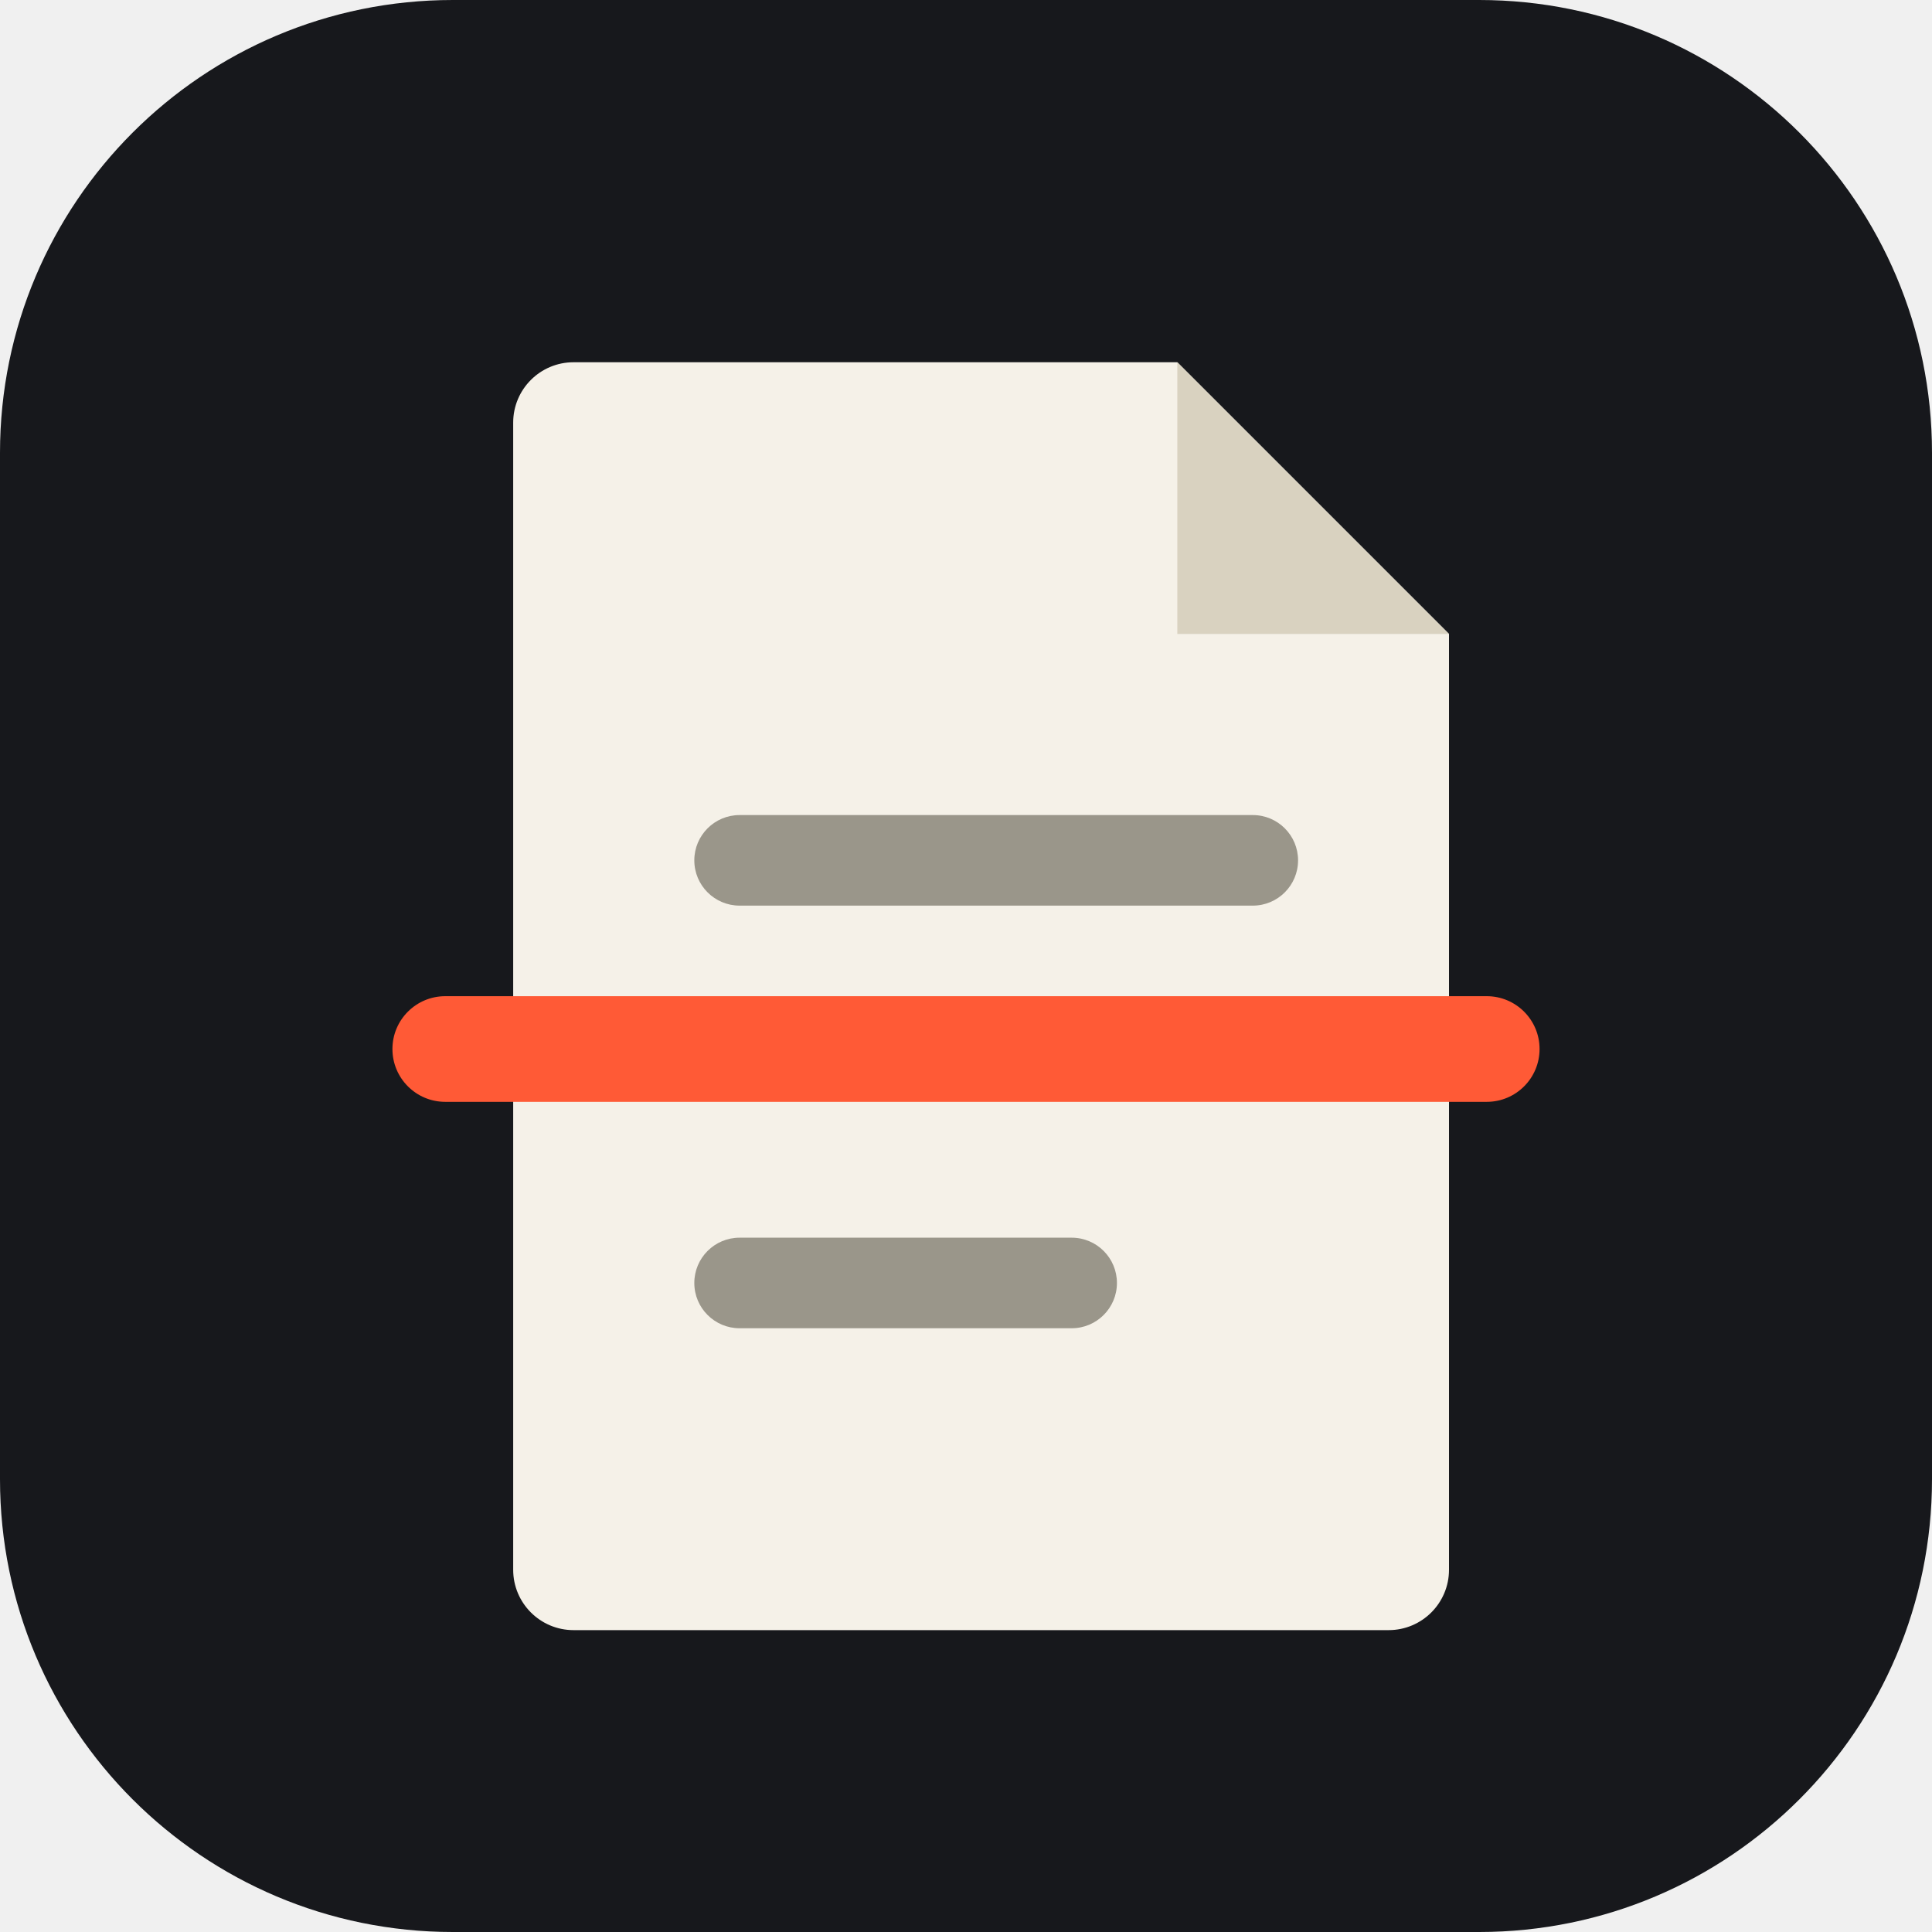
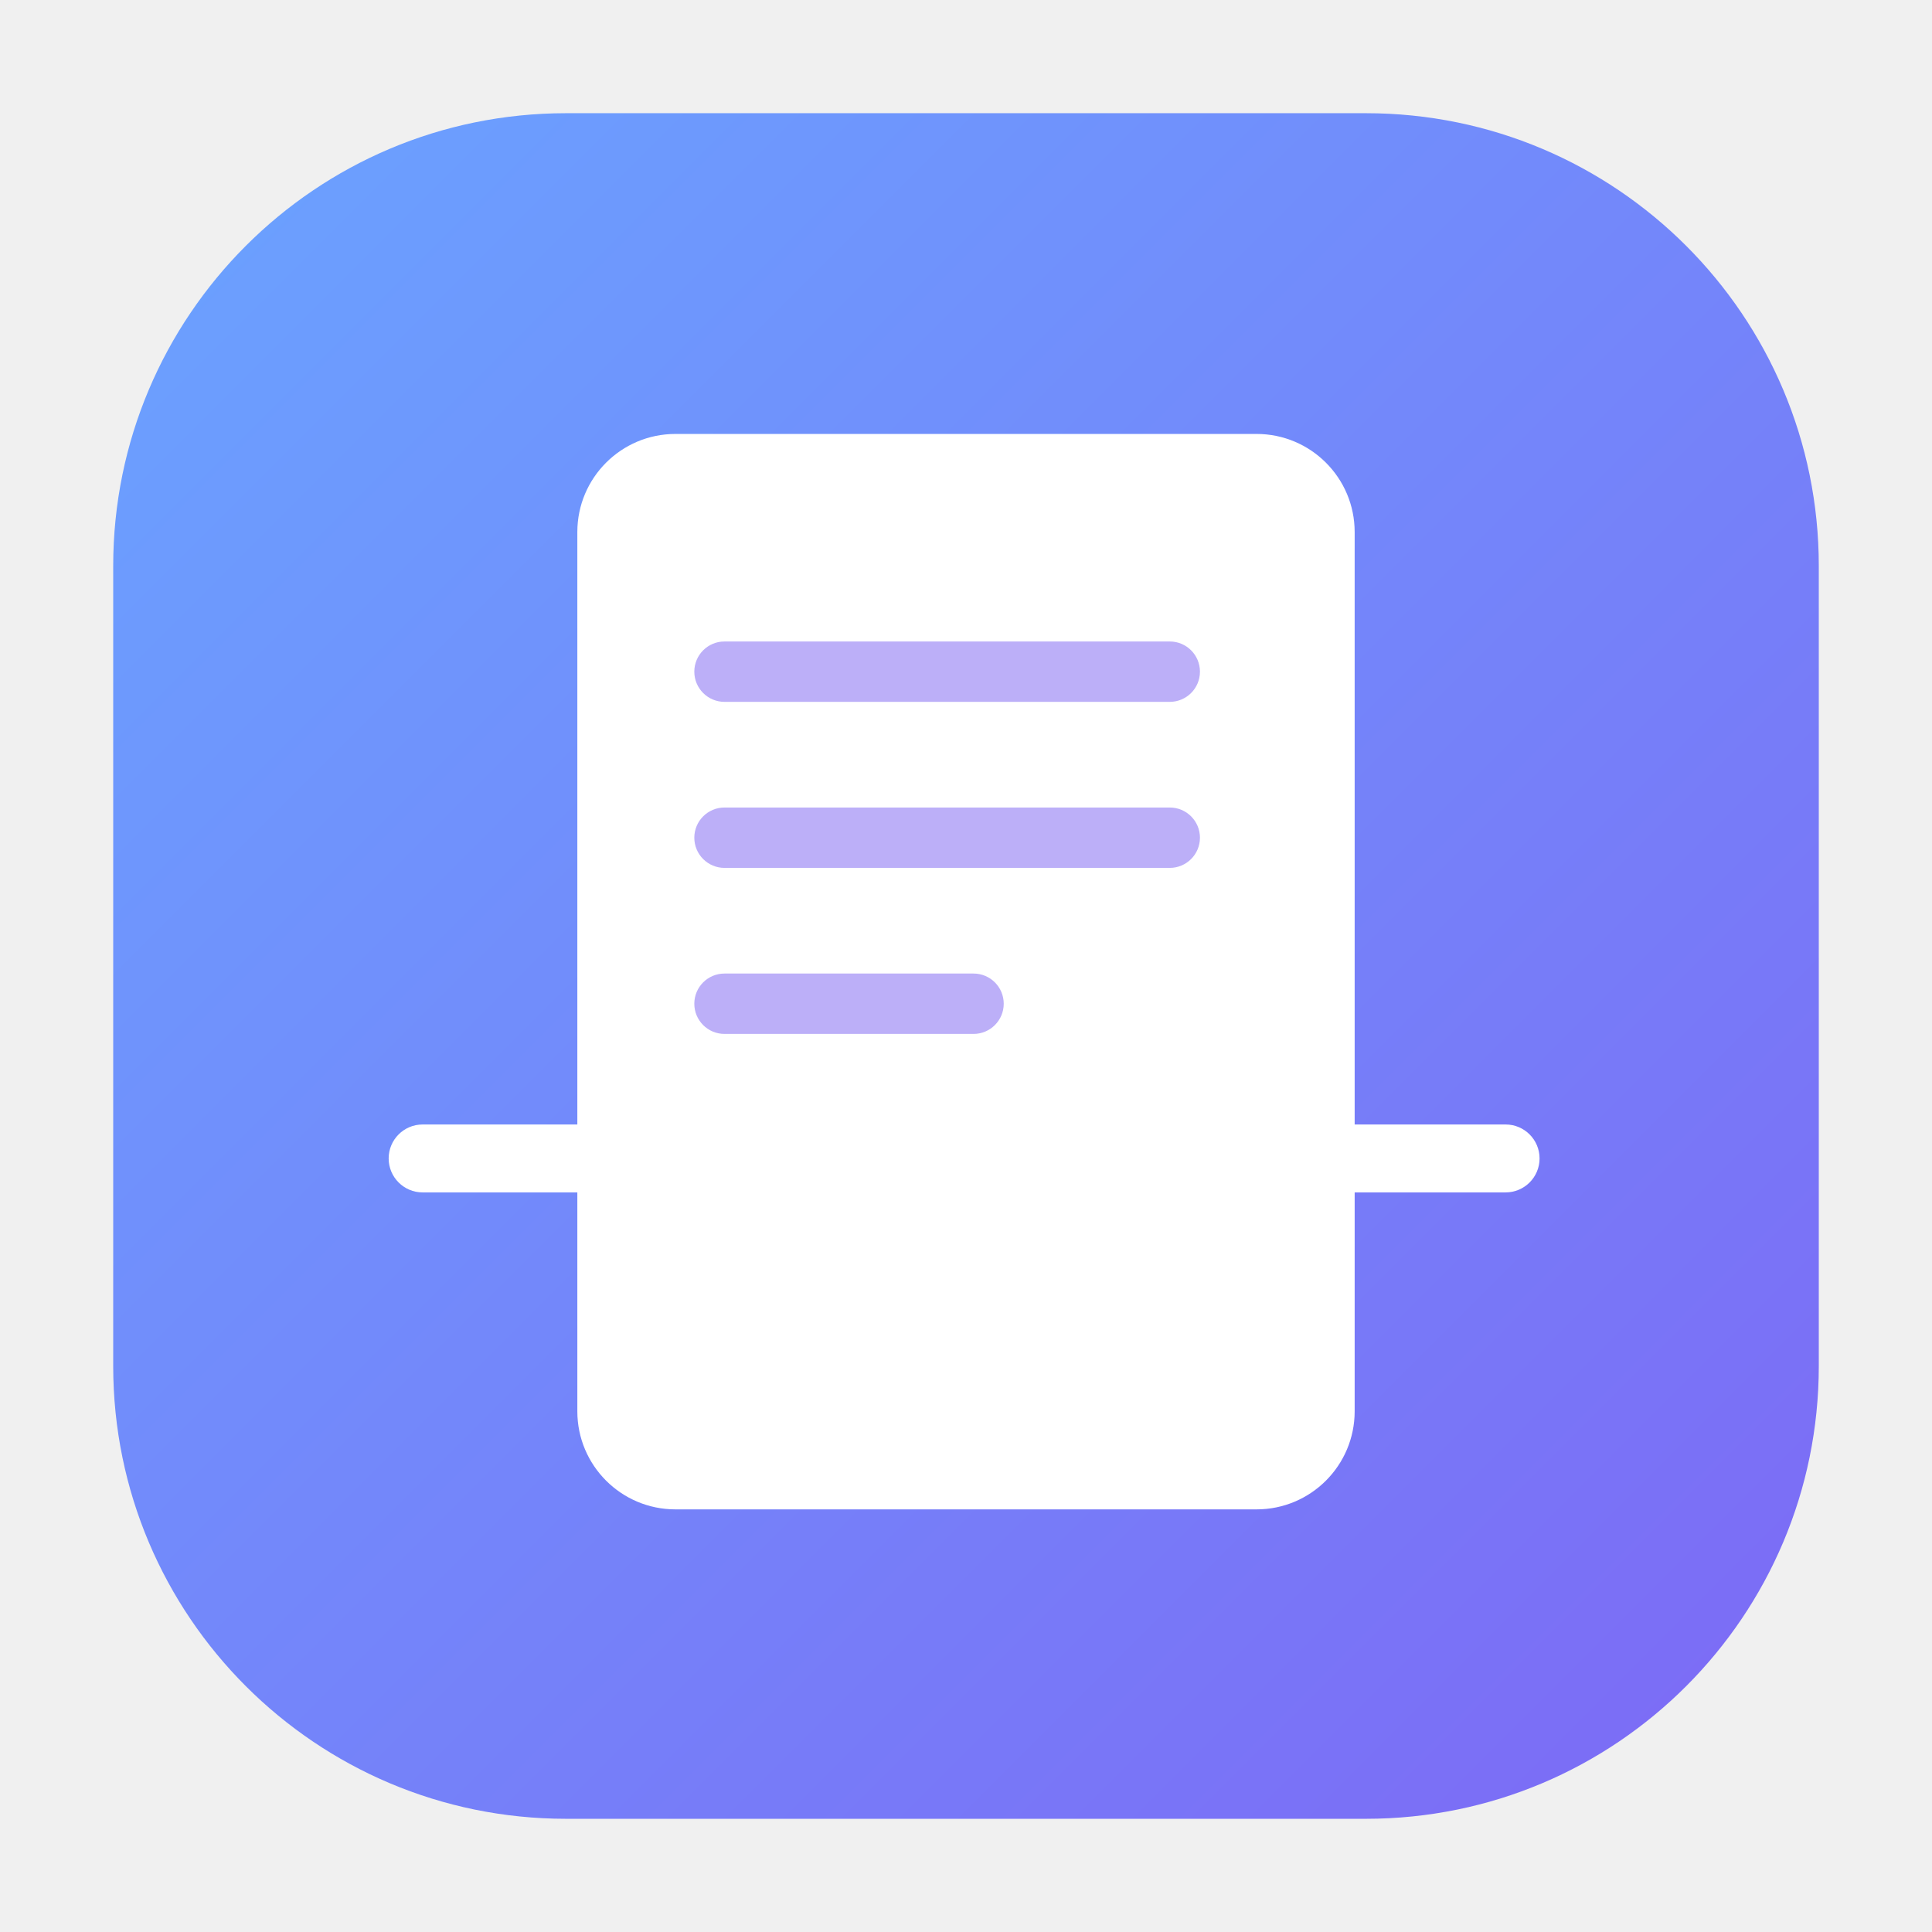
- <svg xmlns="http://www.w3.org/2000/svg" viewBox="0 0 64 64">
-   <rect width="64" height="64" rx="15" fill="#17181c" />
-   <path d="M19 12h20l9 9v31a2 2 0 0 1-2 2H19a2 2 0 0 1-2-2V14a2 2 0 0 1 2-2z" fill="#f5f1e8" />
-   <path d="M39 12v9h9z" fill="#d9d2c0" />
-   <rect x="23" y="27" width="20" height="3" rx="1.5" fill="#9a968a" />
-   <rect x="23" y="41" width="14" height="3" rx="1.5" fill="#9a968a" />
-   <rect x="13" y="33" width="38" height="3.5" rx="1.75" fill="#ff5a36" />
+ <svg xmlns="http://www.w3.org/2000/svg" viewBox="0 0 512 512">
+   <defs>
+     <linearGradient id="g" x1="0" y1="0" x2="1" y2="1">
+       <stop offset="0" stop-color="#6aa3ff" />
+       <stop offset="1" stop-color="#7d69f5" />
+     </linearGradient>
+   </defs>
+   <rect x="30" y="30" width="452" height="452" rx="120" fill="url(#g)" />
+   <rect x="153" y="115" width="206" height="285" rx="26" fill="#fff" />
+   <g fill="#bcaff8">
+     <rect x="184" y="170" width="134" height="16" rx="8" />
+     <rect x="184" y="214" width="134" height="16" rx="8" />
+     <rect x="184" y="258" width="82" height="16" rx="8" />
+   </g>
+   <rect x="103" y="298" width="305" height="18" rx="9" fill="#fff" />
</svg>
